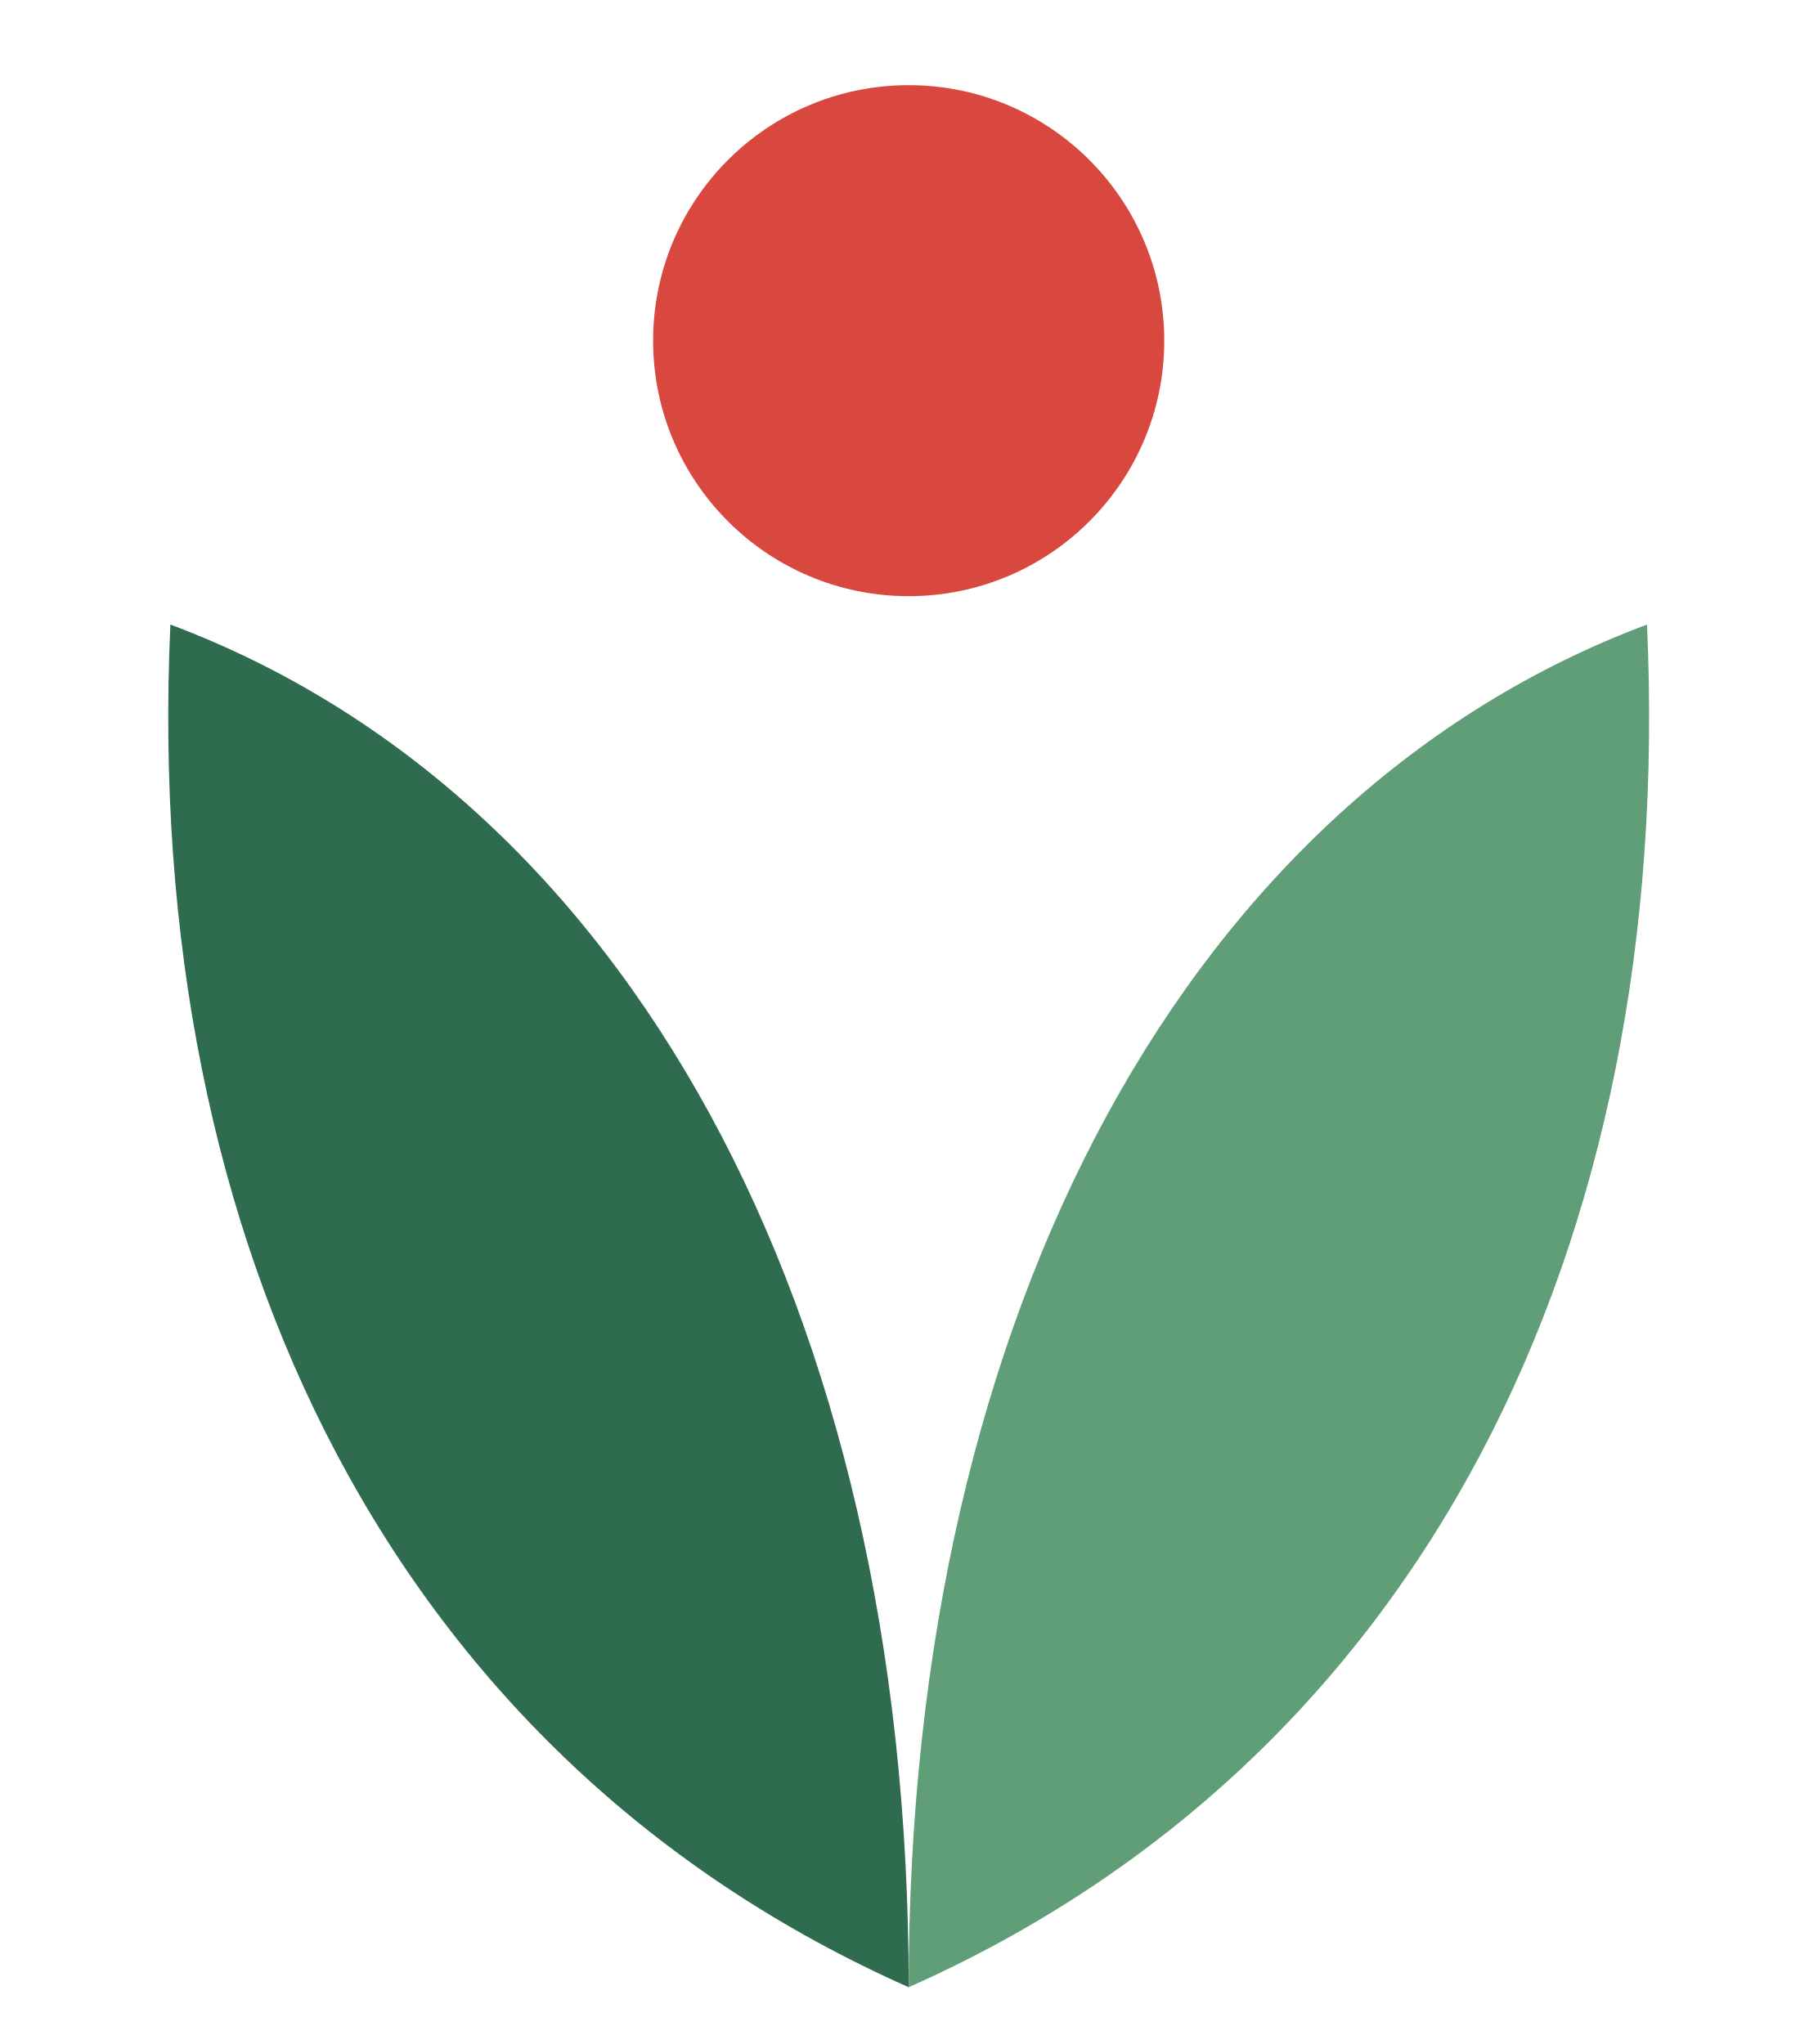
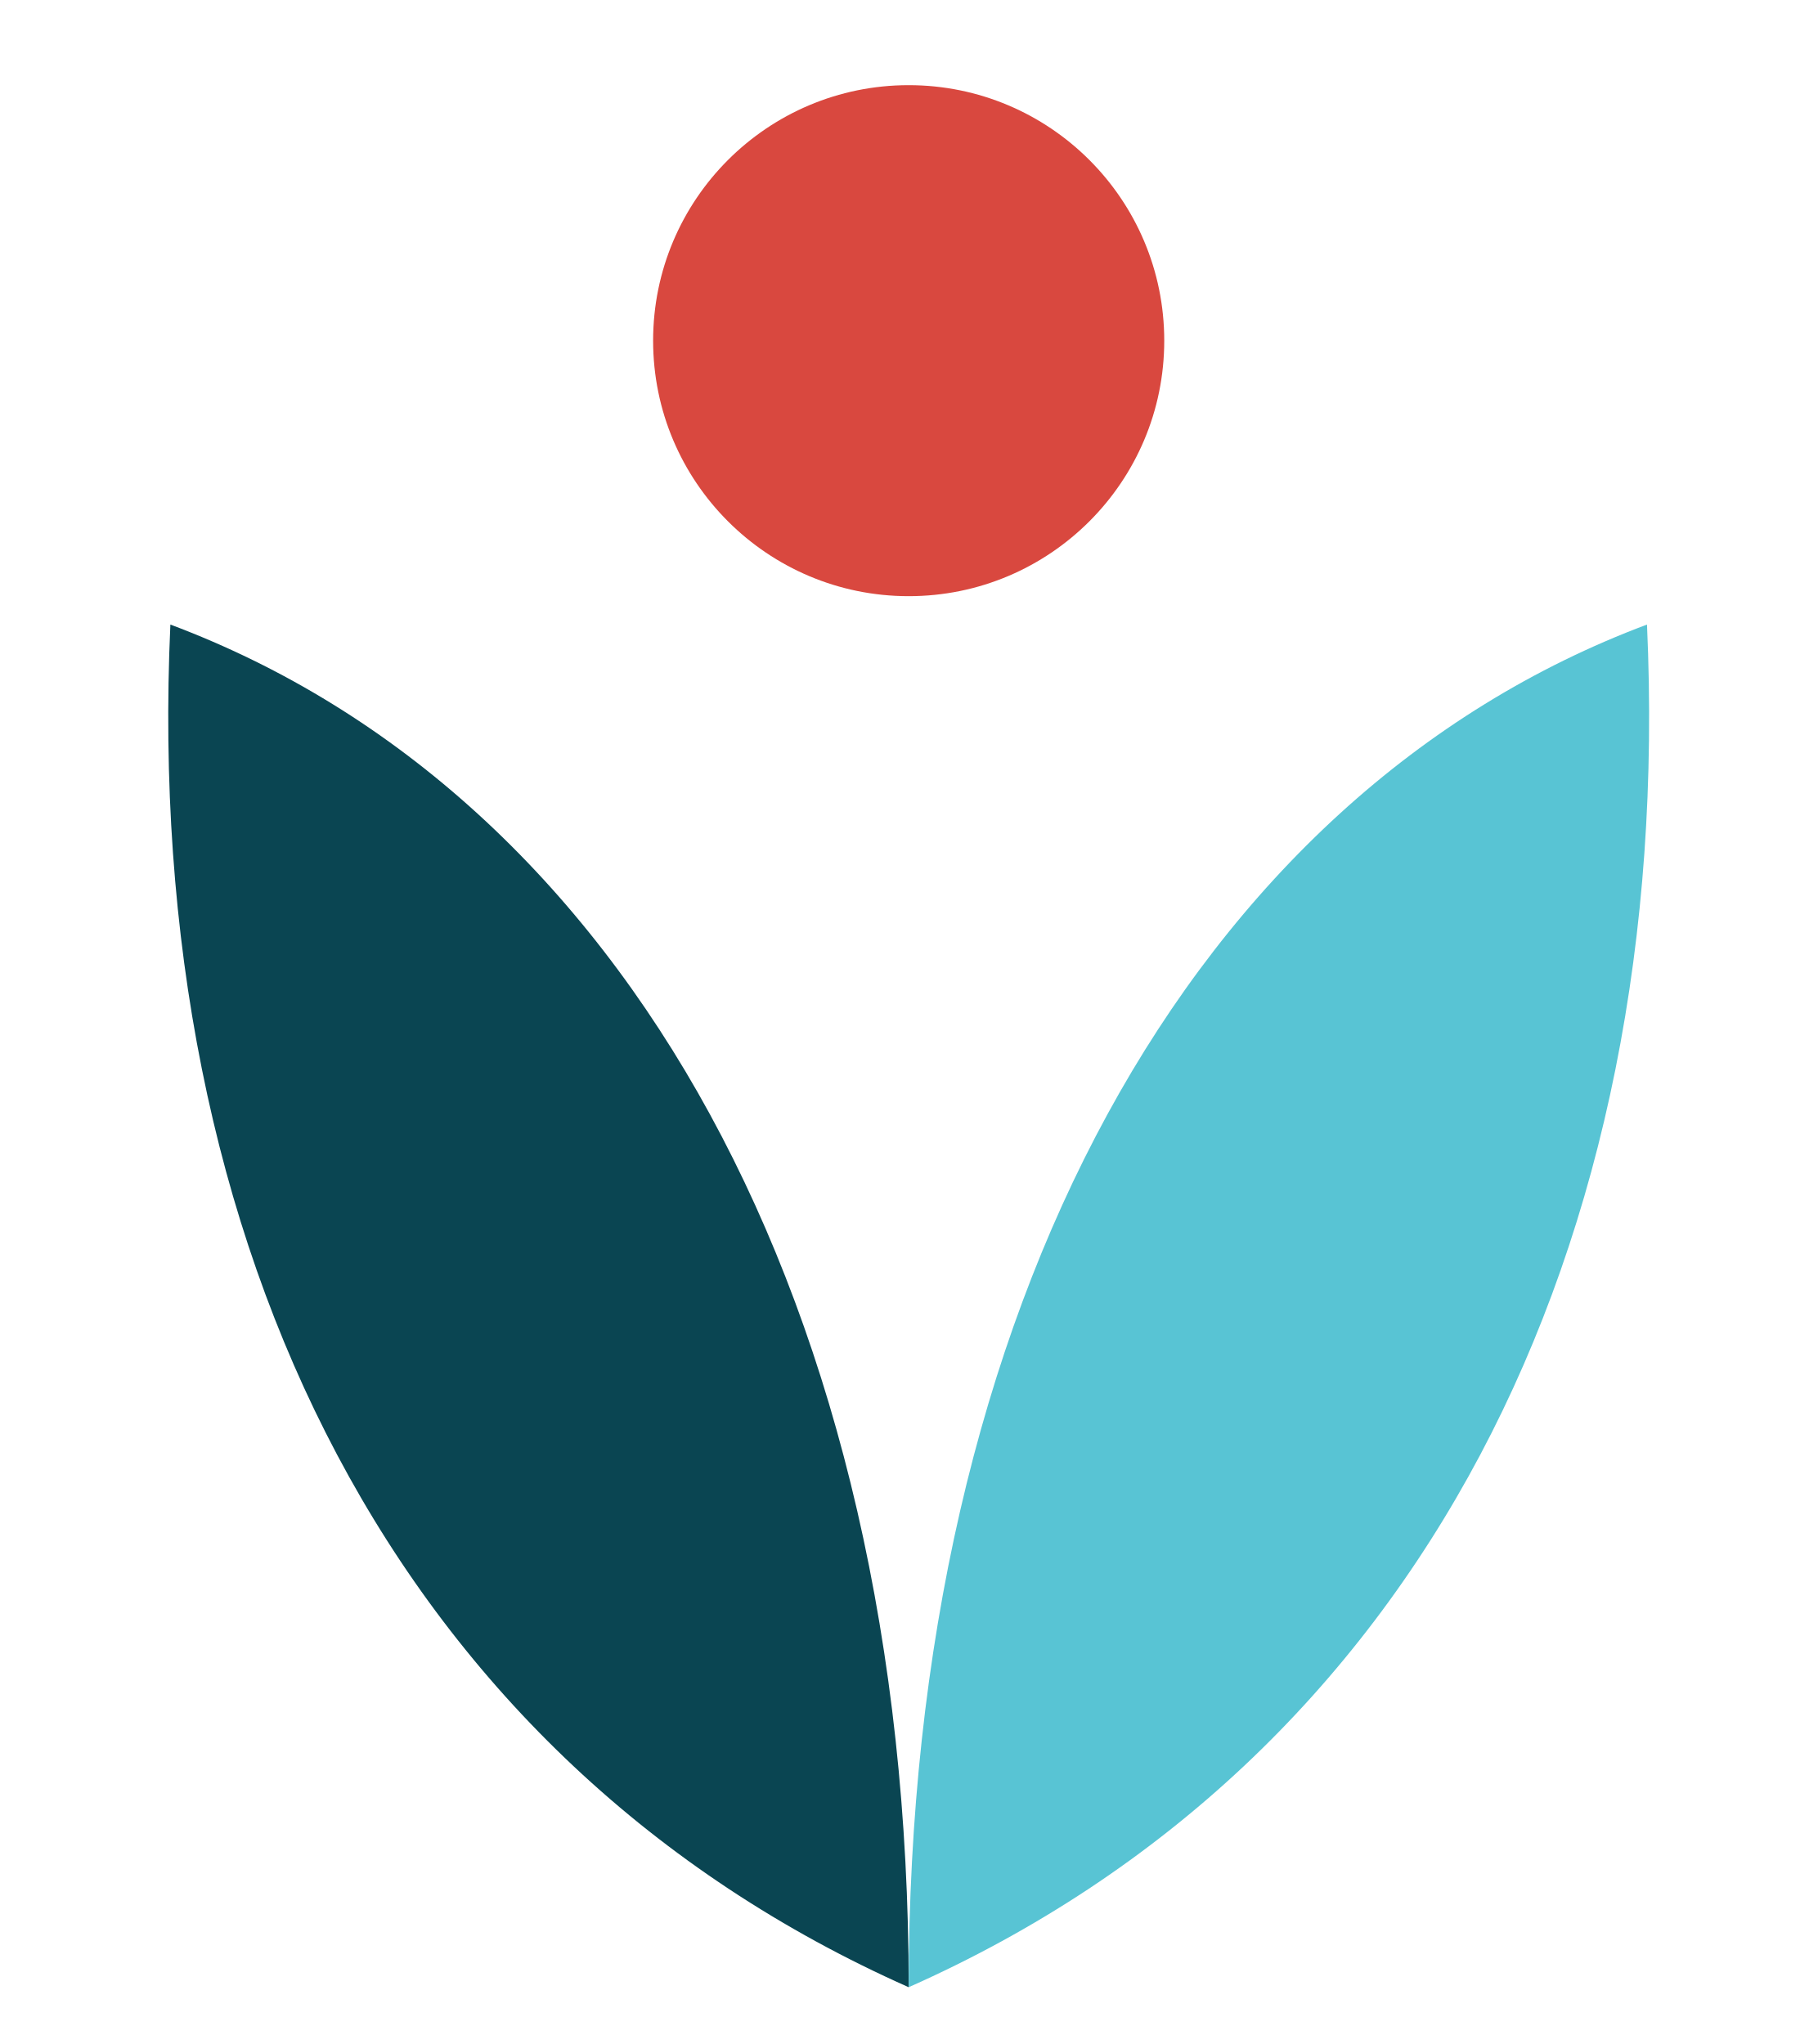
<svg xmlns="http://www.w3.org/2000/svg" viewBox="0 0 64 72">
-   <path d="M32 70C14 62 5 44 6 22c16 6 26 24 26 48z" fill="#2E6B4F" />
-   <path d="M32 70c18-8 27-26 26-48-16 6-26 24-26 48z" fill="#5F9E77" />
+   <path d="M32 70C14 62 5 44 6 22c16 6 26 24 26 48z" fill="#0A4552" />
+   <path d="M32 70c18-8 27-26 26-48-16 6-26 24-26 48z" fill="#58C4D4" />
  <circle cx="32" cy="12" r="9" fill="#D9483F" />
</svg>
